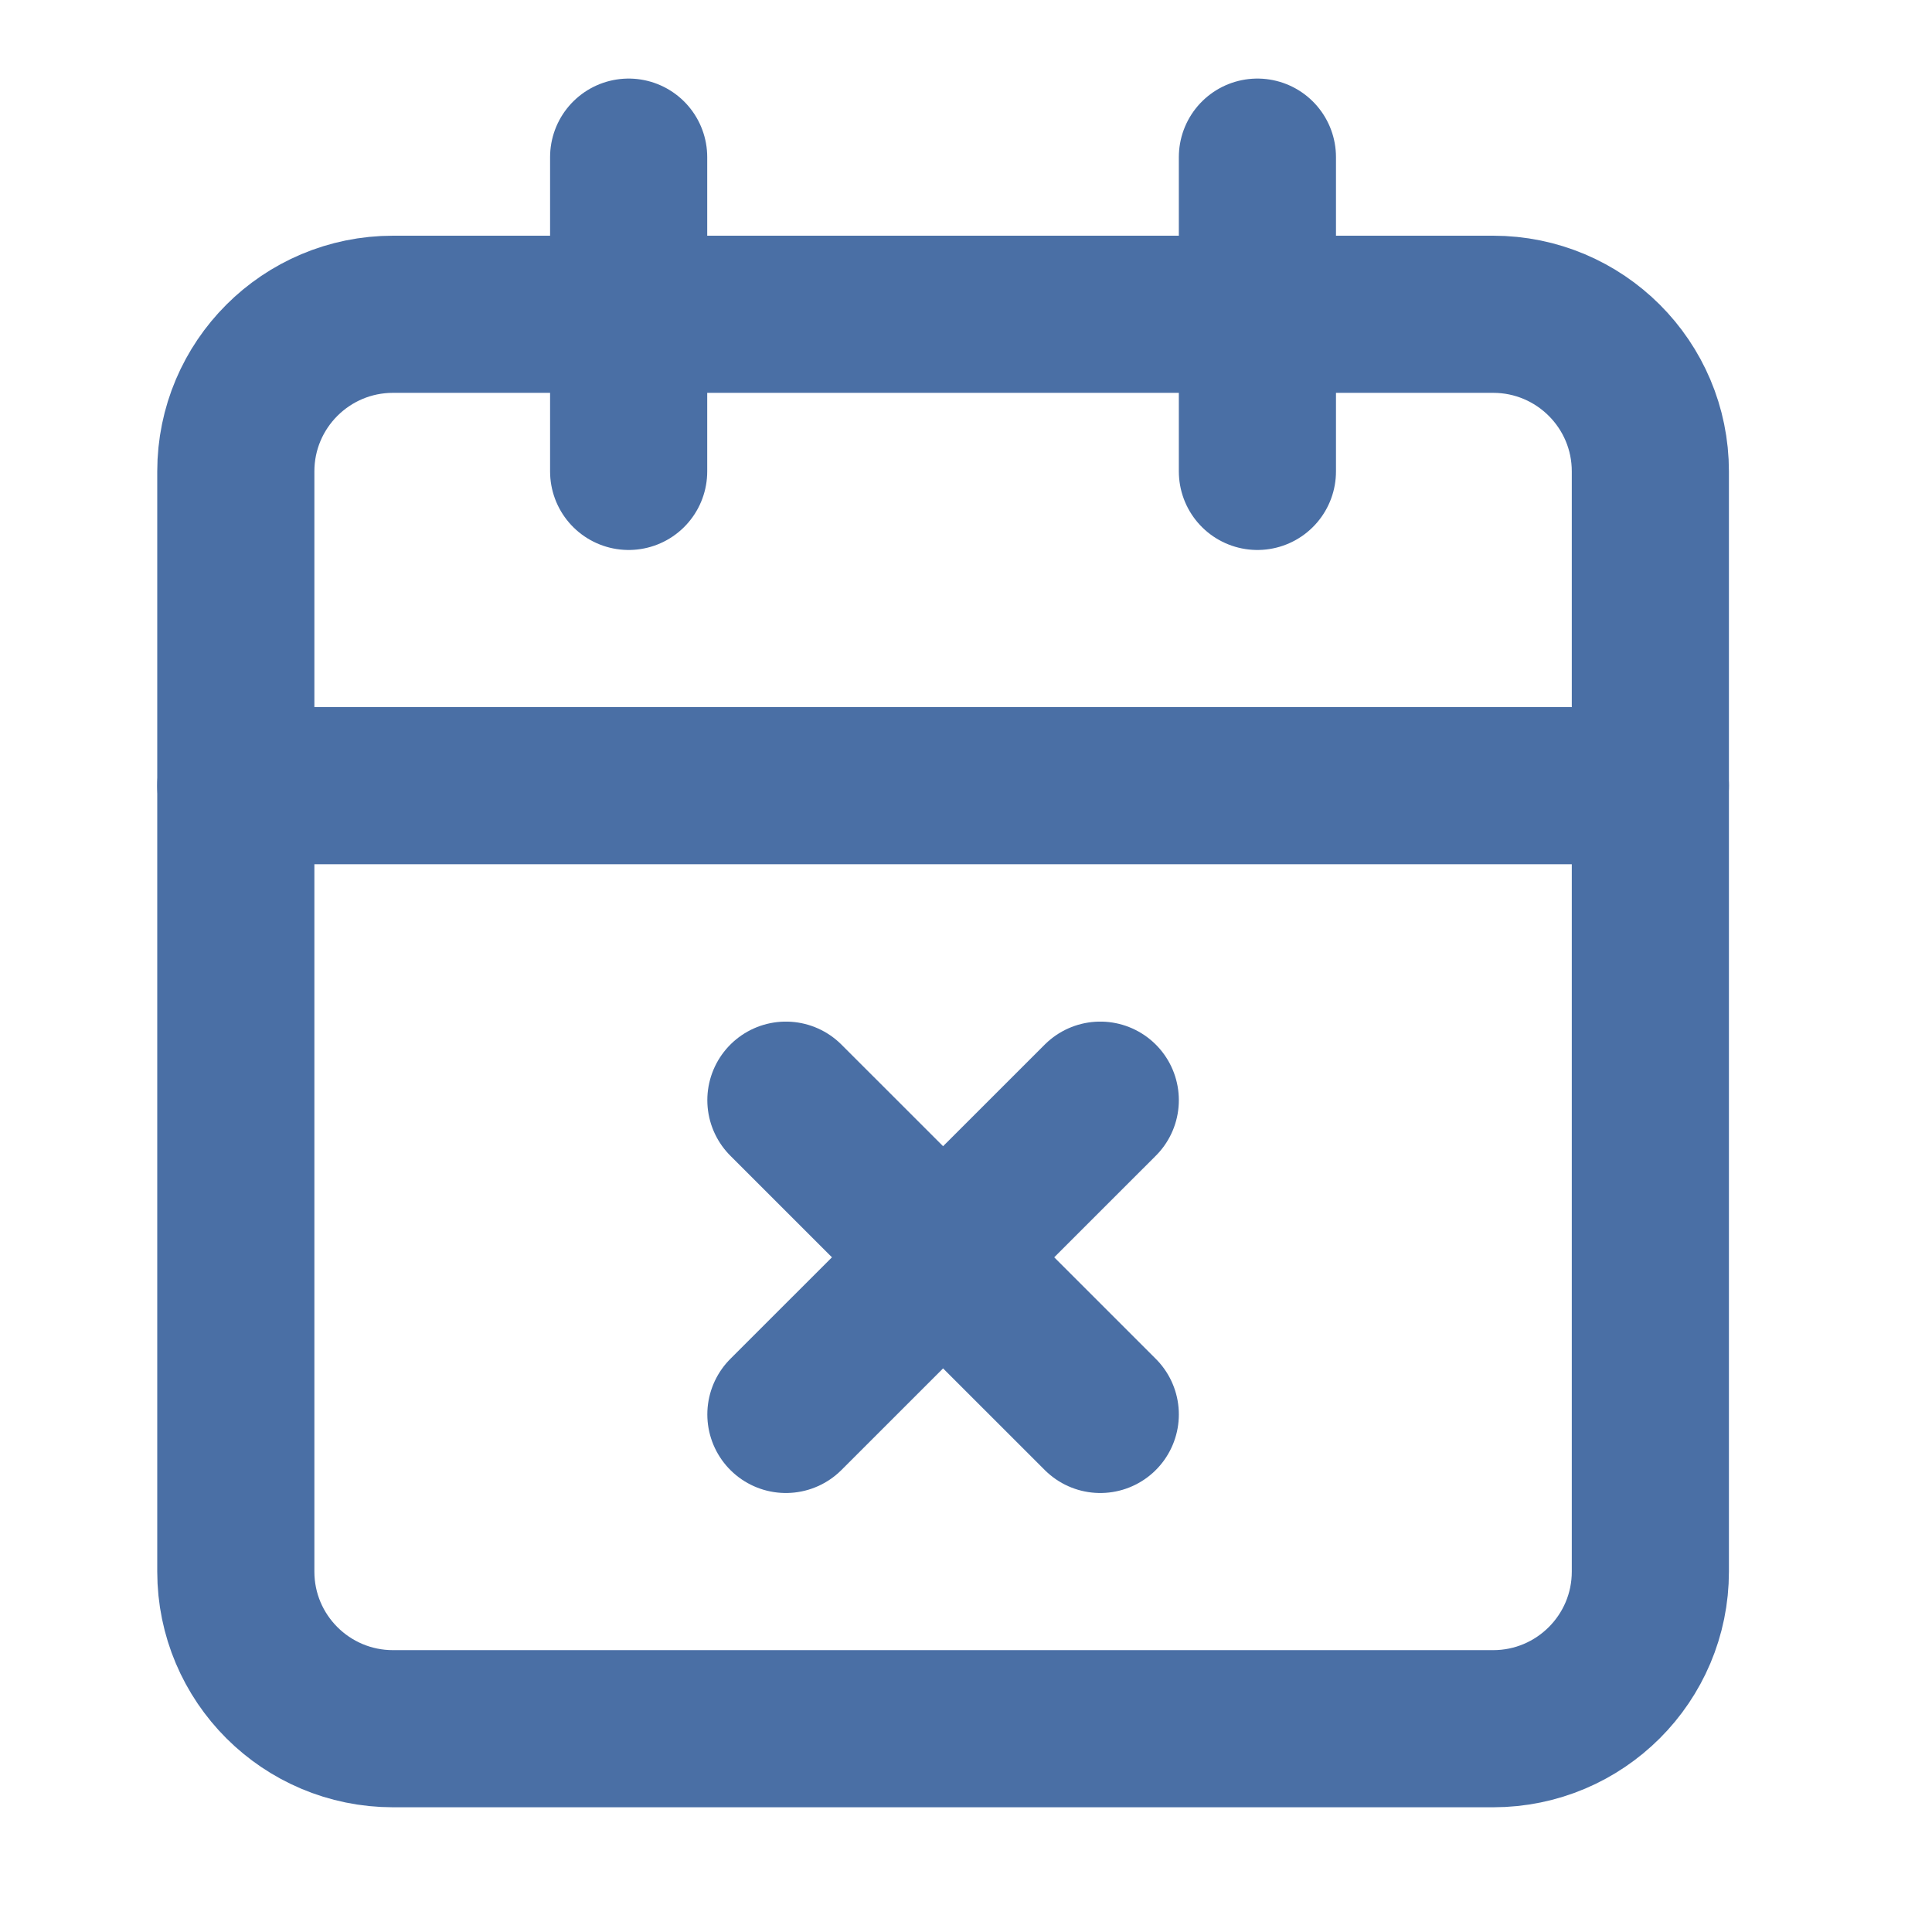
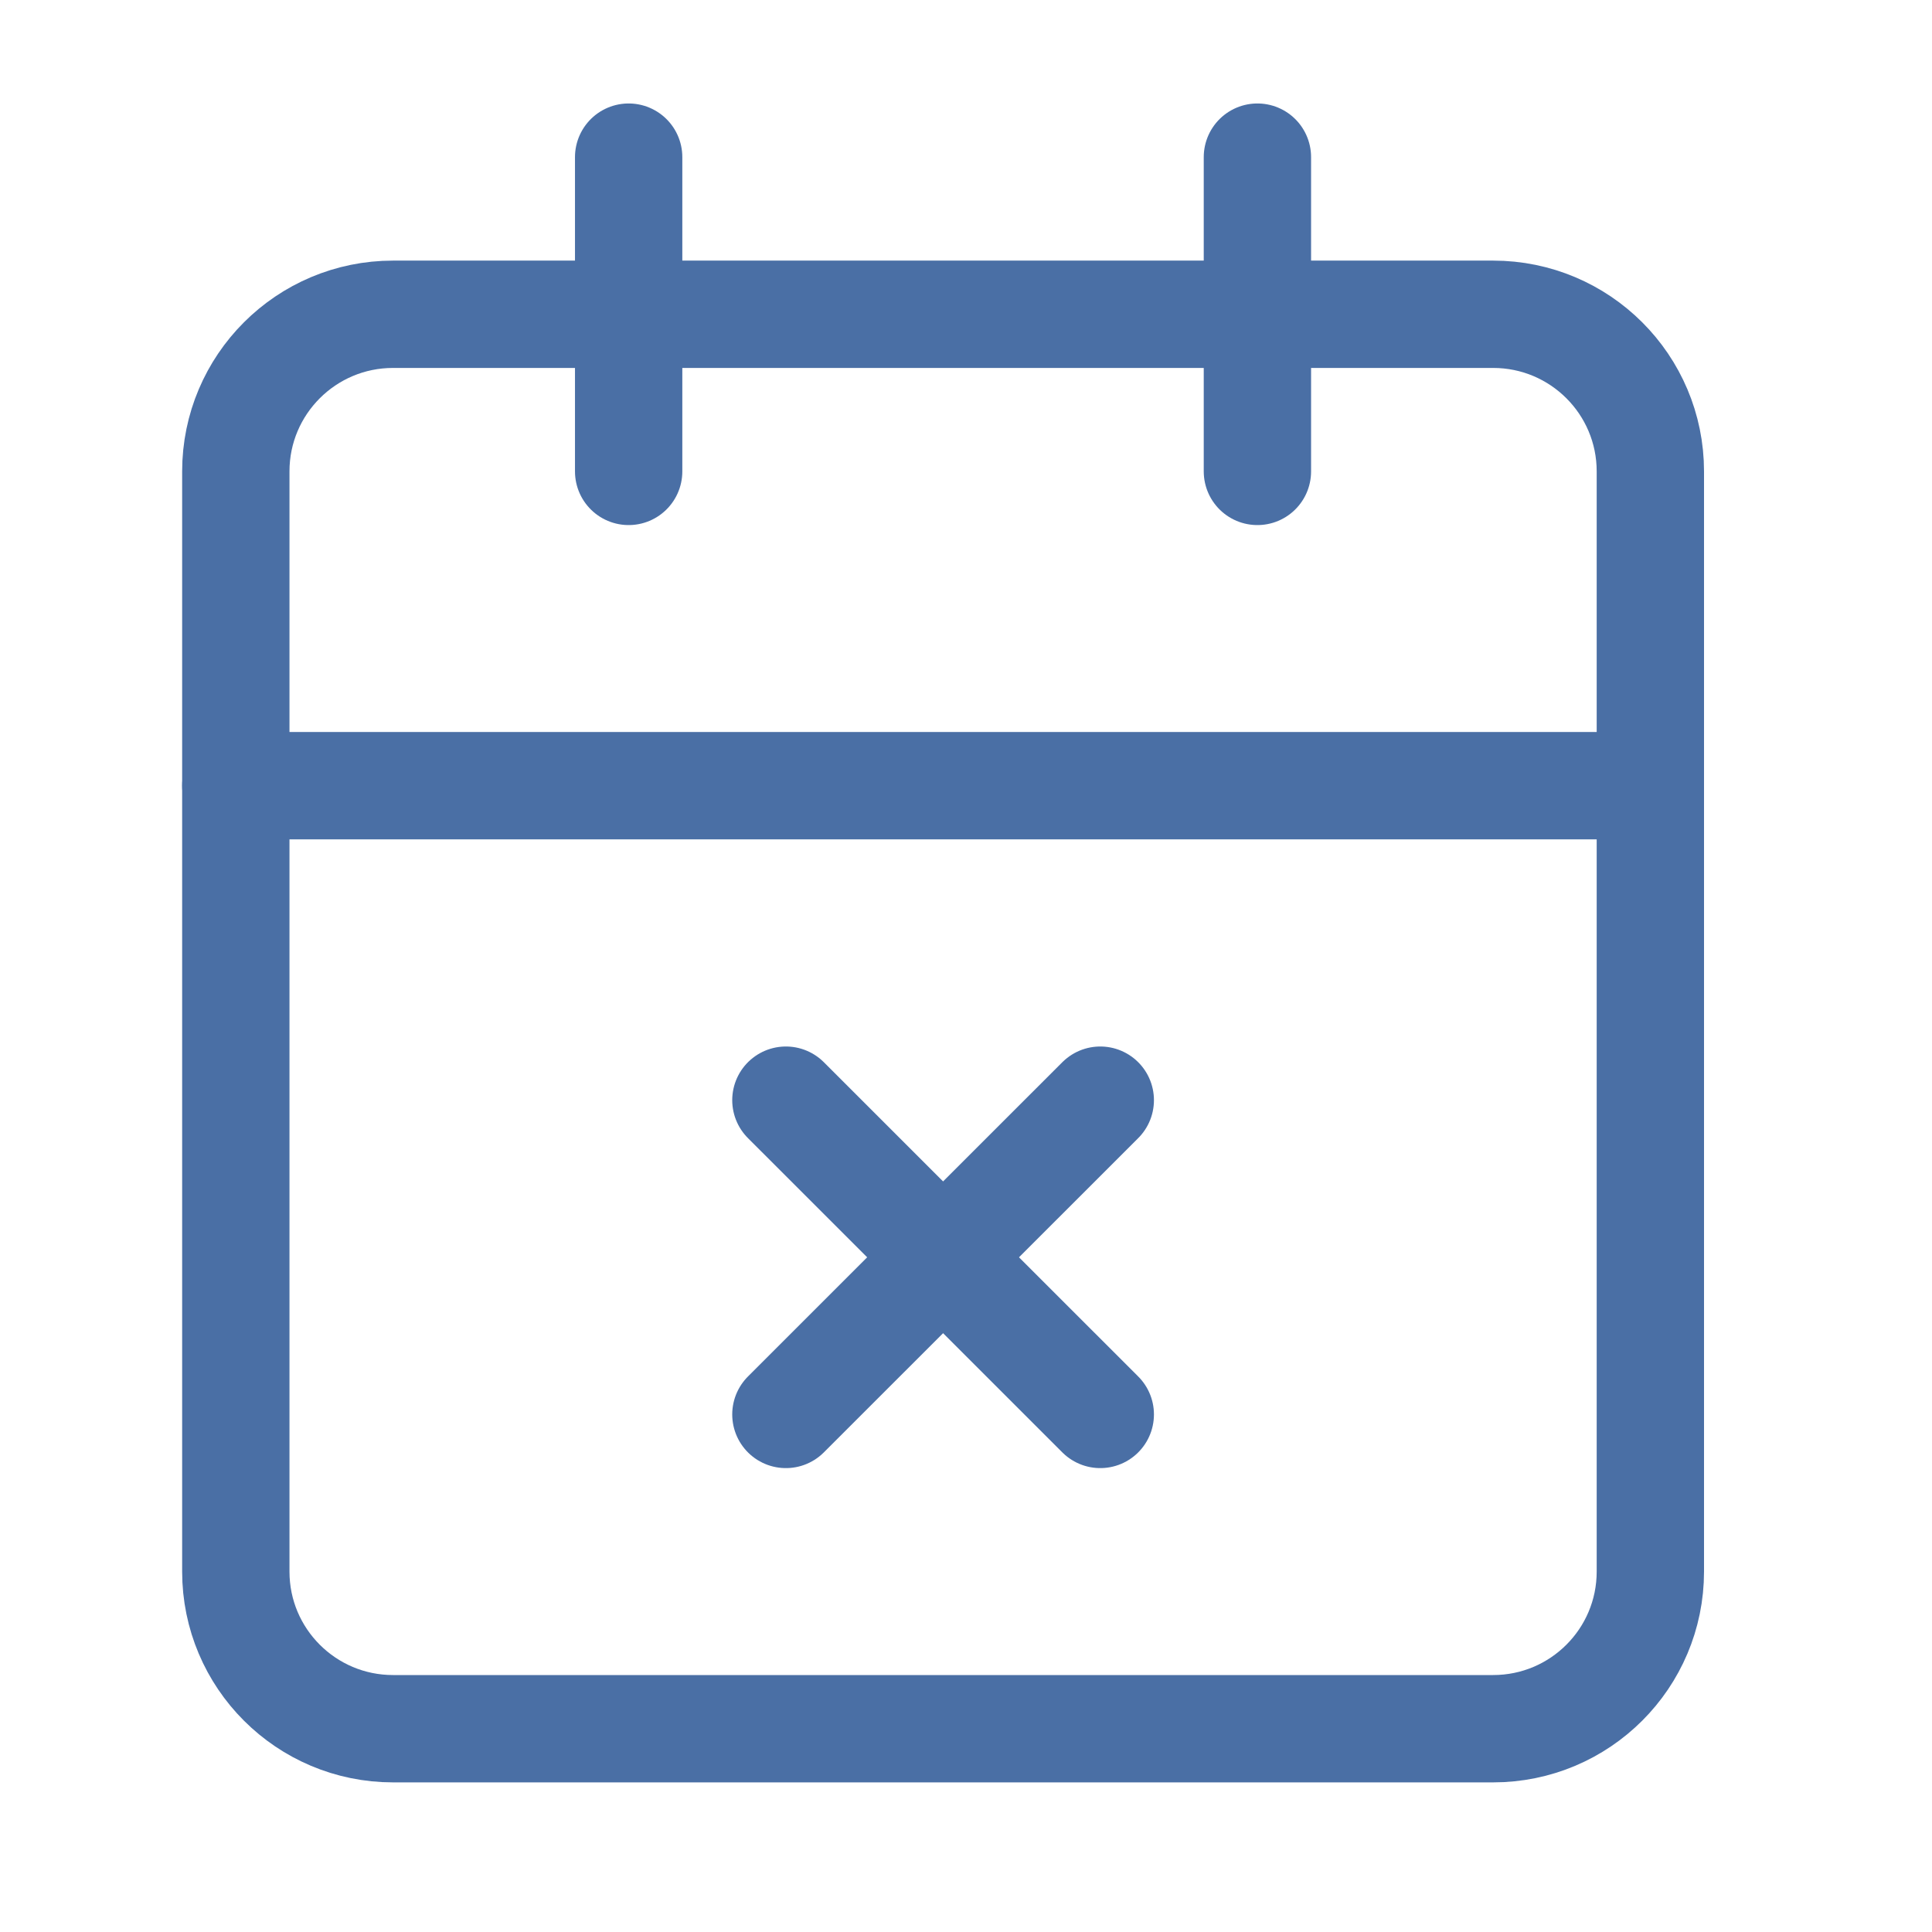
<svg xmlns="http://www.w3.org/2000/svg" width="18" height="18" viewBox="0 0 18 18" fill="none">
-   <path d="M5.857 1.464V4.392" stroke="#4A6FA5" stroke-width="1.464" stroke-linecap="round" stroke-linejoin="round" />
-   <path d="M11.715 1.464V4.392" stroke="#4A6FA5" stroke-width="1.464" stroke-linecap="round" stroke-linejoin="round" />
-   <path d="M13.911 2.928H3.662C2.853 2.928 2.197 3.583 2.197 4.392V14.642C2.197 15.451 2.853 16.106 3.662 16.106H13.911C14.72 16.106 15.376 15.451 15.376 14.642V4.392C15.376 3.583 14.72 2.928 13.911 2.928Z" stroke="#4A6FA5" stroke-width="1.464" stroke-linecap="round" stroke-linejoin="round" />
-   <path d="M2.197 7.32H15.376" stroke="#4A6FA5" stroke-width="1.464" stroke-linecap="round" stroke-linejoin="round" />
-   <path d="M10.251 10.25L7.322 13.178" stroke="#4A6FA5" stroke-width="1.464" stroke-linecap="round" stroke-linejoin="round" />
-   <path d="M7.322 10.25L10.251 13.178" stroke="#4A6FA5" stroke-width="1.464" stroke-linecap="round" stroke-linejoin="round" />
+   <path d="M5.857 1.464V4.392" stroke="#4A6FA5" stroke-width="1.0" stroke-linecap="round" stroke-linejoin="round" />
+   <path d="M11.715 1.464V4.392" stroke="#4A6FA5" stroke-width="1.0" stroke-linecap="round" stroke-linejoin="round" />
+   <path d="M13.911 2.928H3.662C2.853 2.928 2.197 3.583 2.197 4.392V14.642C2.197 15.451 2.853 16.106 3.662 16.106H13.911C14.72 16.106 15.376 15.451 15.376 14.642V4.392C15.376 3.583 14.72 2.928 13.911 2.928Z" stroke="#4A6FA5" stroke-width="1.0" stroke-linecap="round" stroke-linejoin="round" />
+   <path d="M2.197 7.32H15.376" stroke="#4A6FA5" stroke-width="1.0" stroke-linecap="round" stroke-linejoin="round" />
+   <path d="M10.251 10.25L7.322 13.178" stroke="#4A6FA5" stroke-width="1.0" stroke-linecap="round" stroke-linejoin="round" />
+   <path d="M7.322 10.25L10.251 13.178" stroke="#4A6FA5" stroke-width="1.0" stroke-linecap="round" stroke-linejoin="round" />
</svg>
